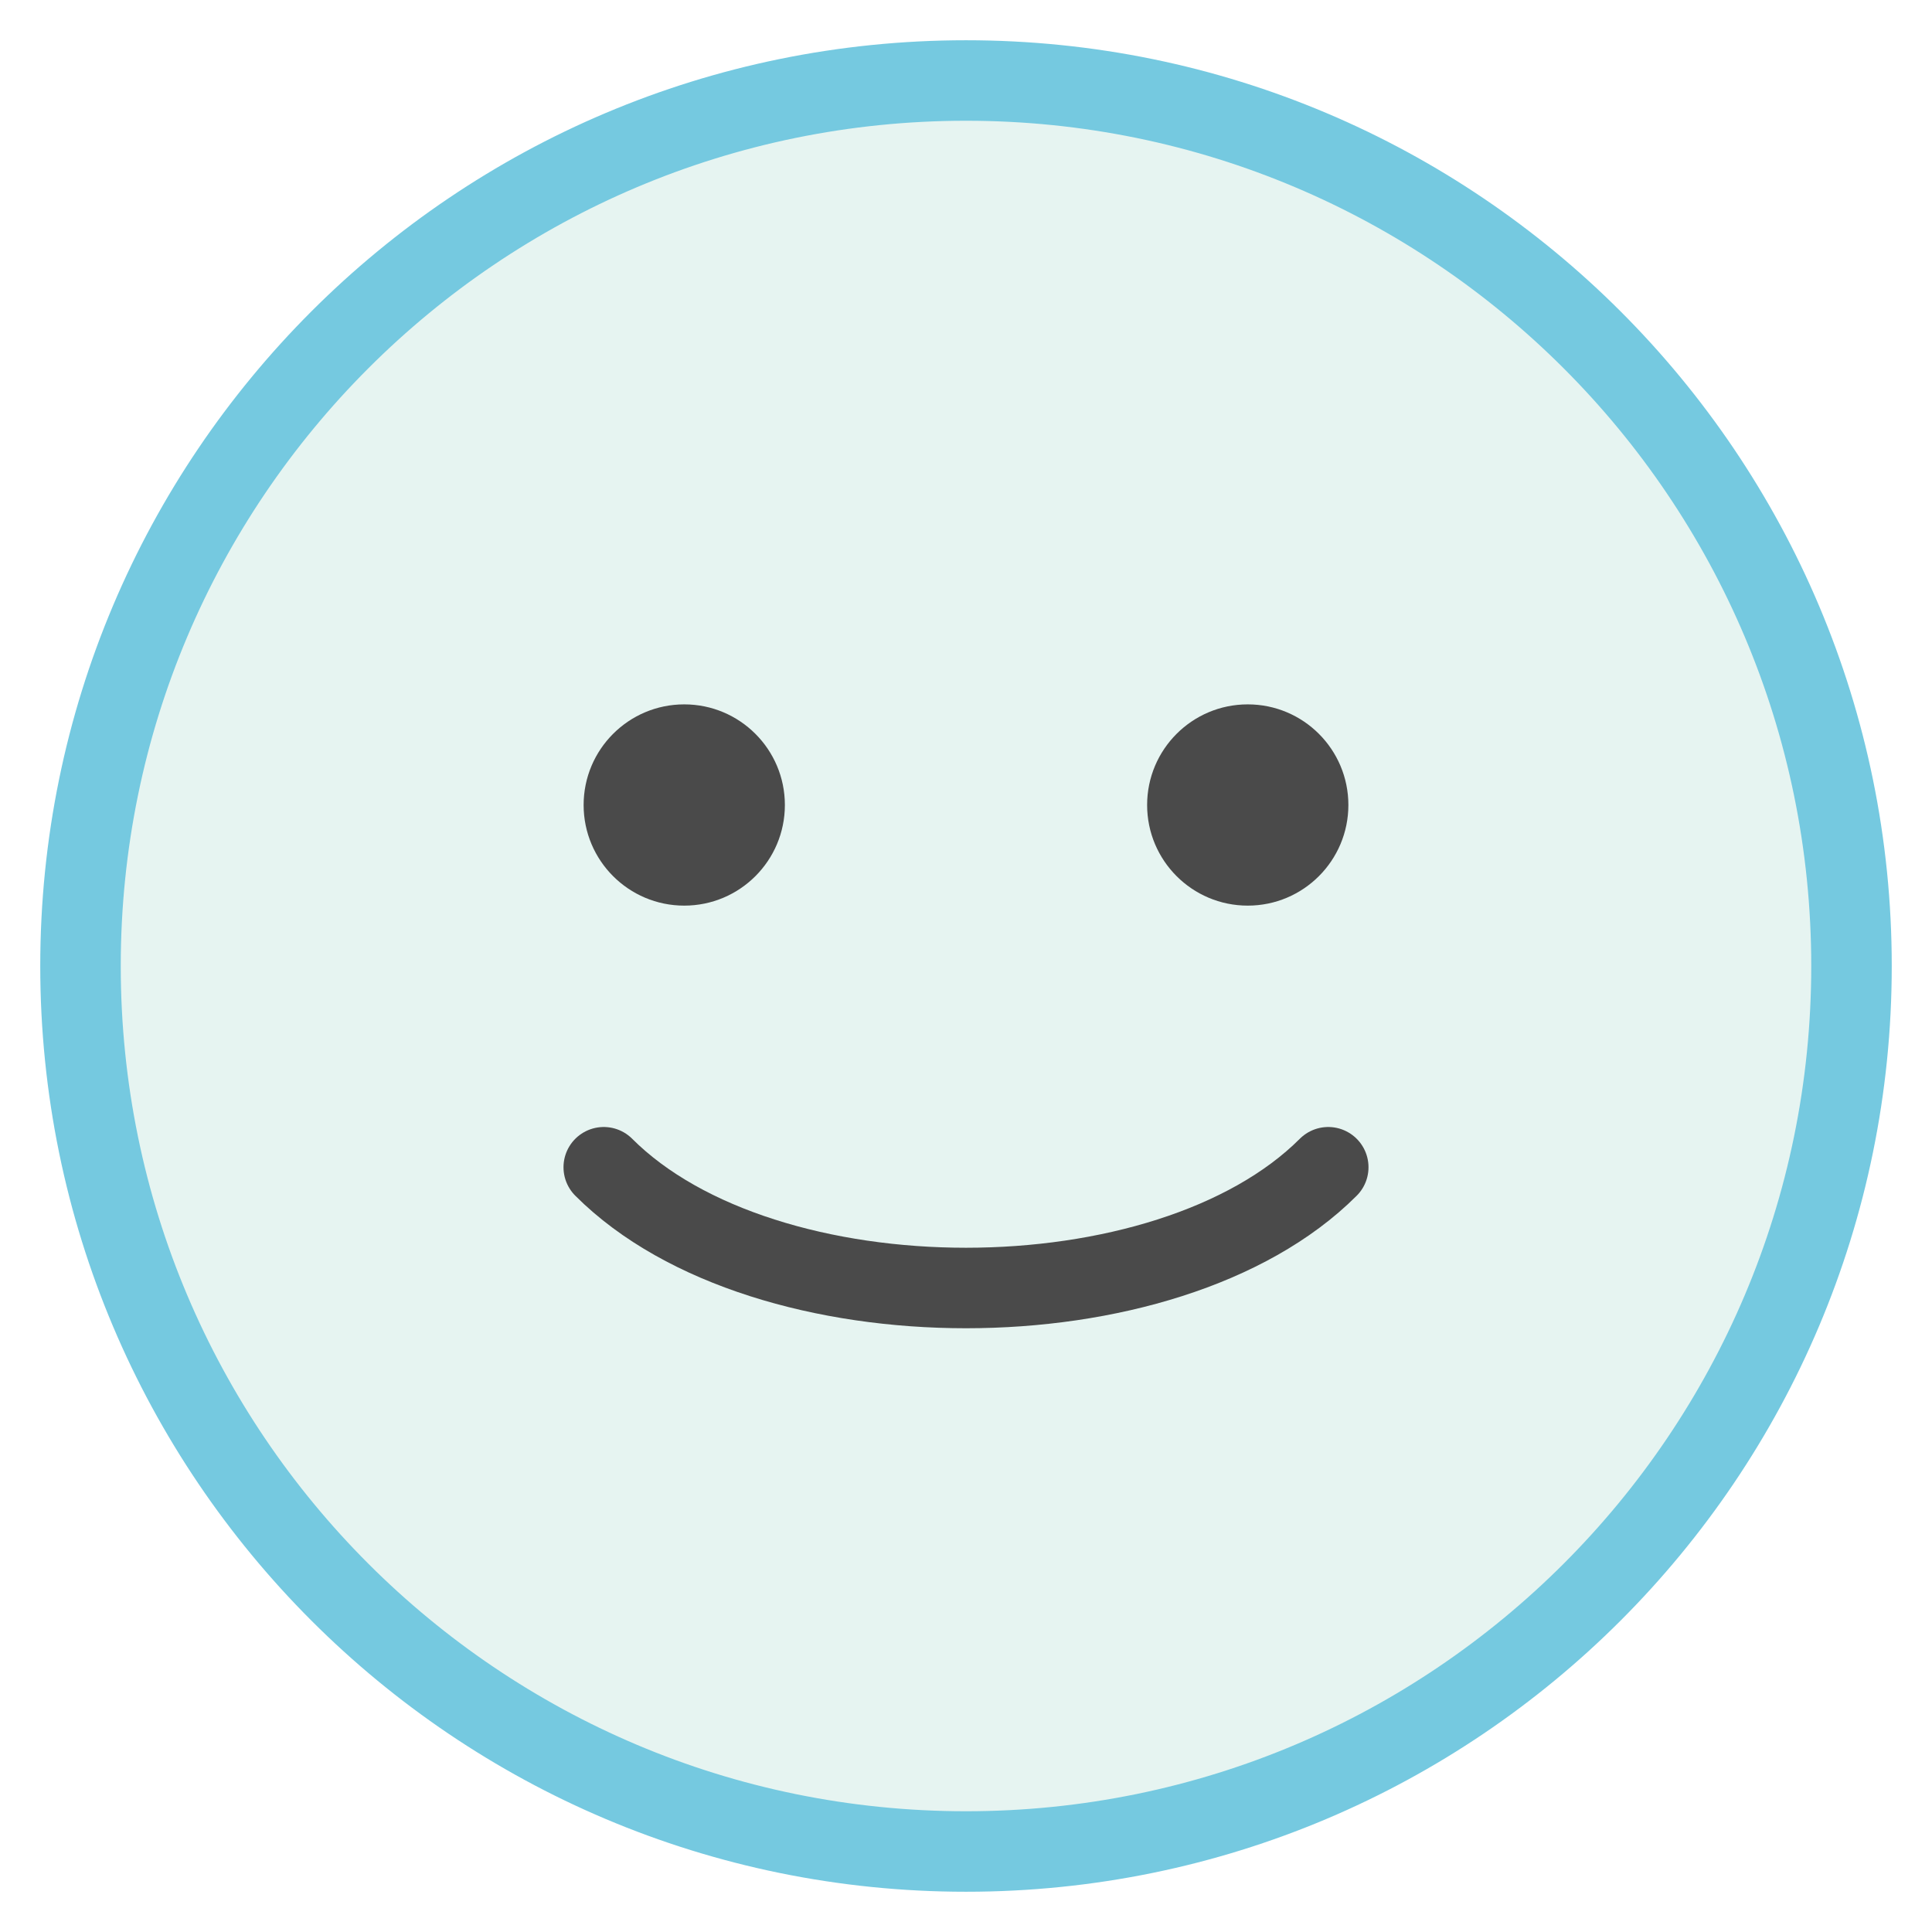
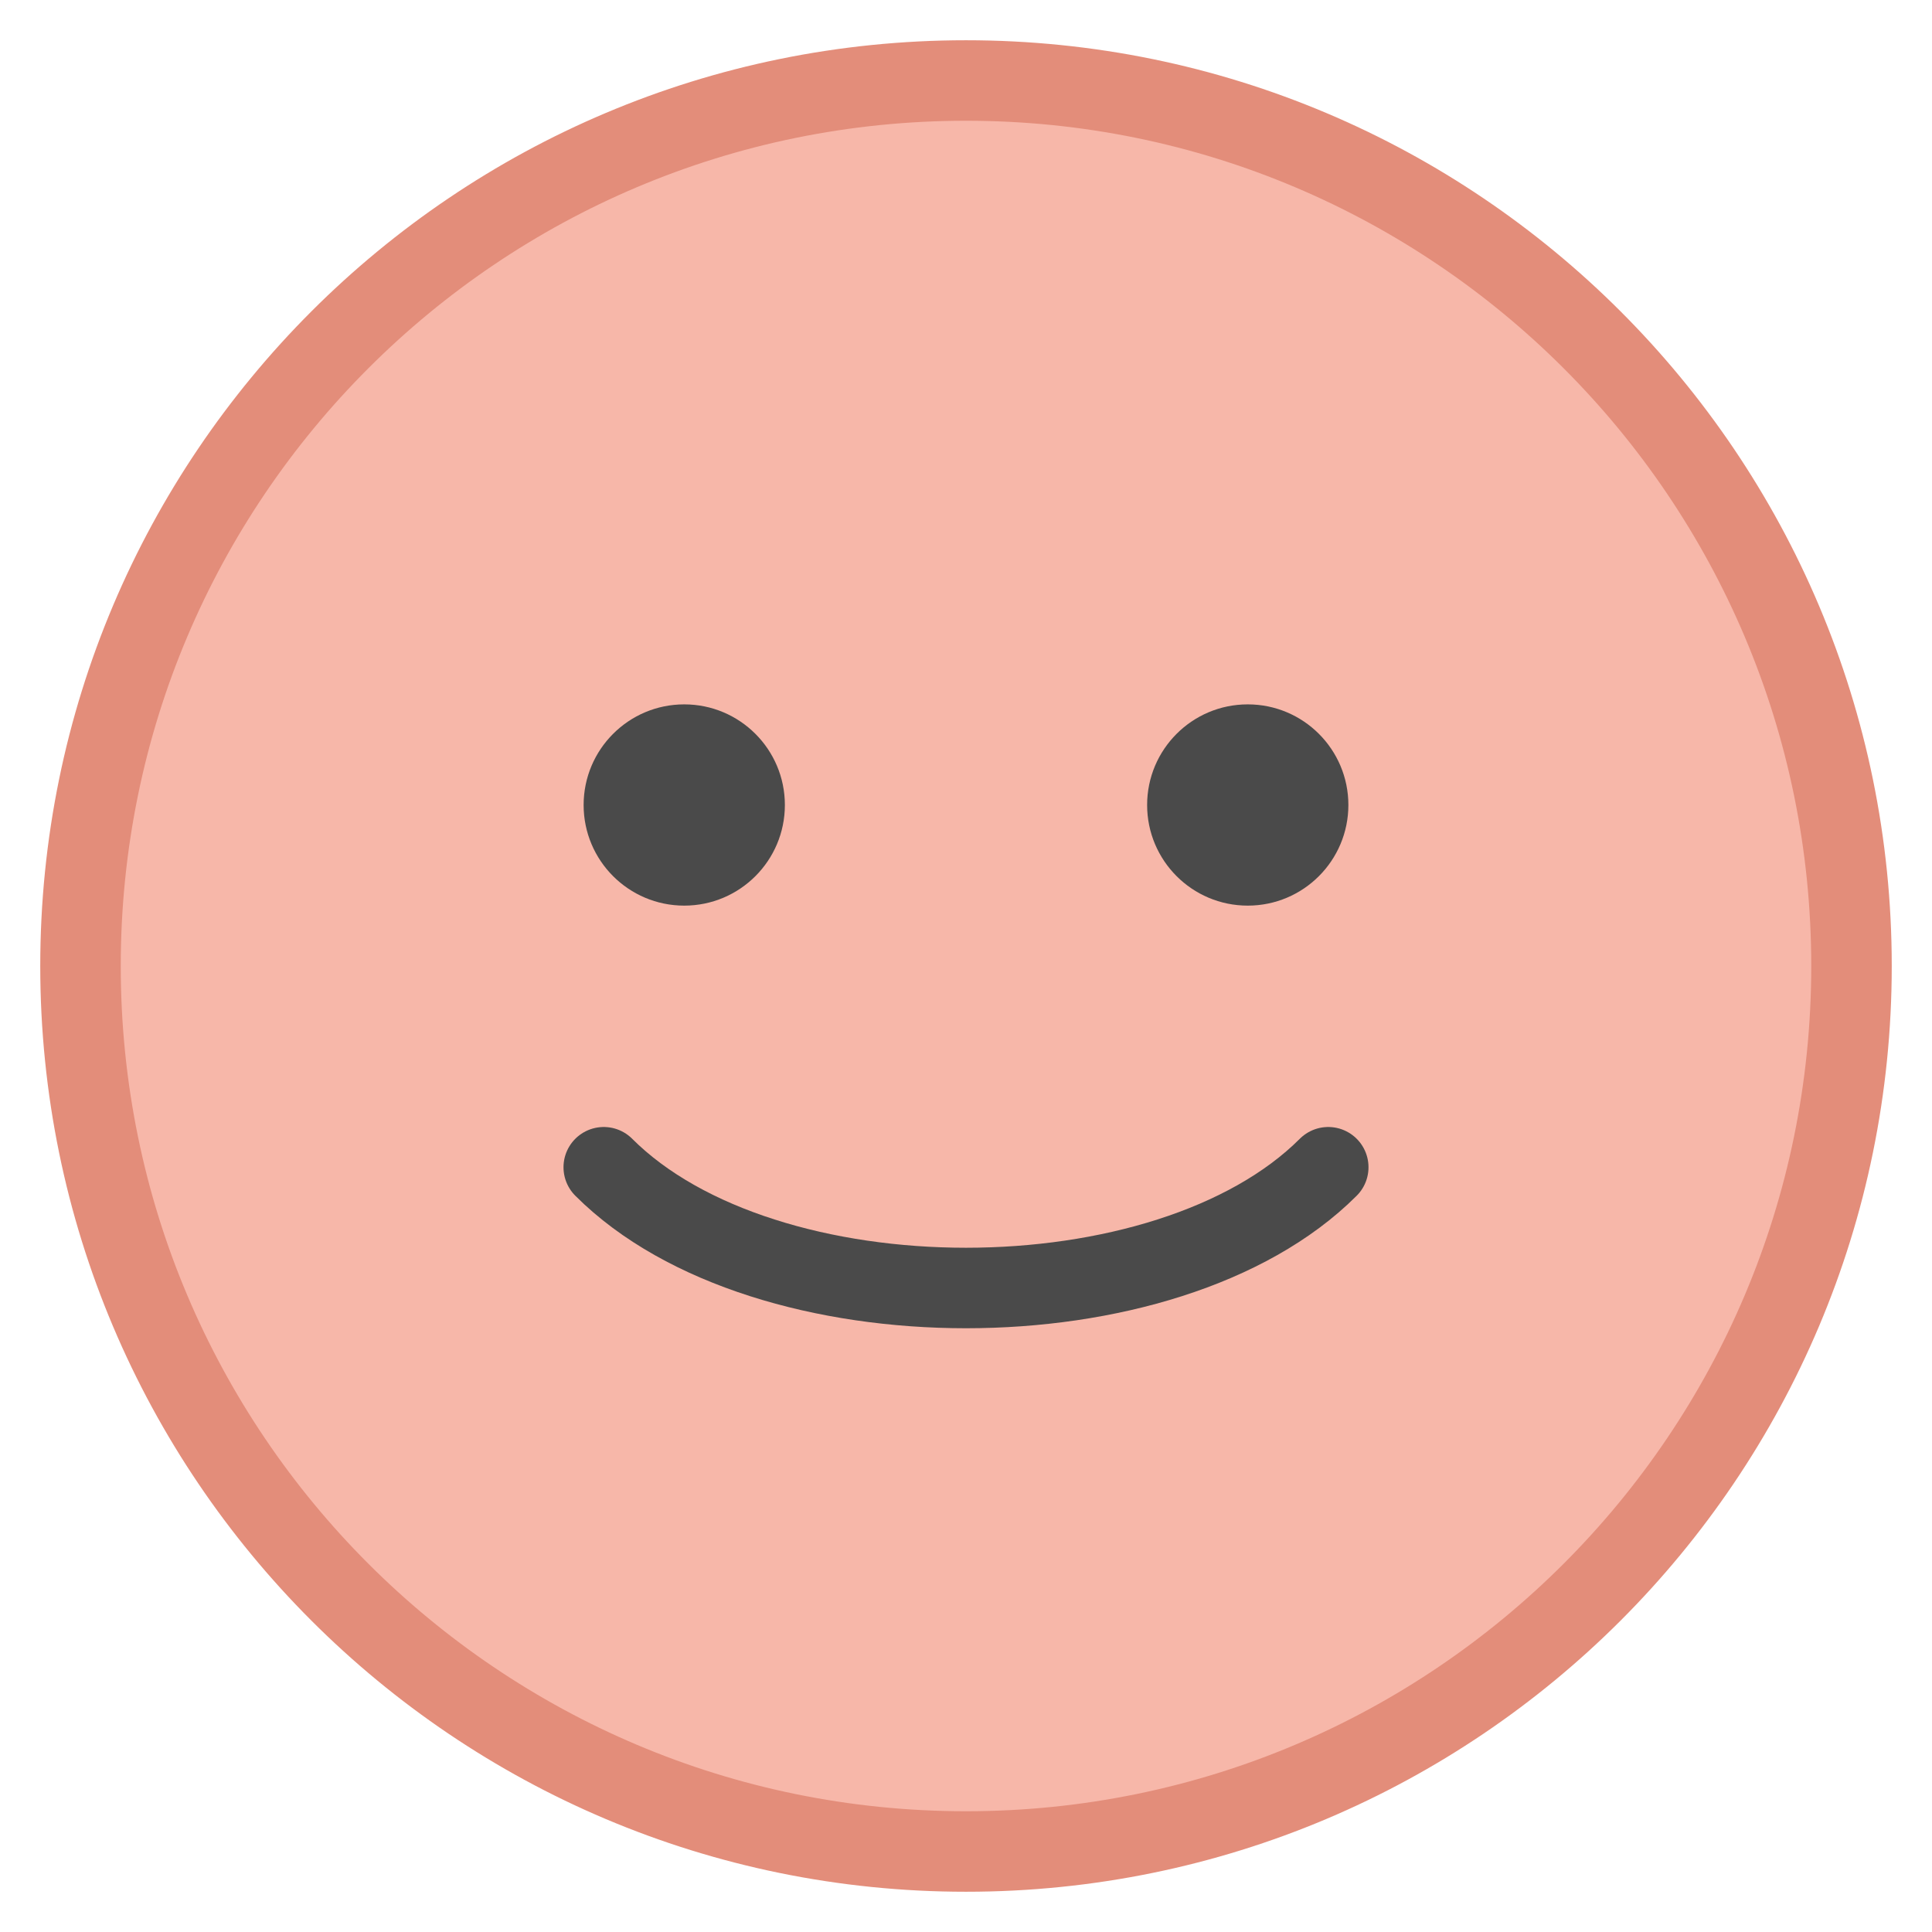
<svg xmlns="http://www.w3.org/2000/svg" width="96" height="96" viewBox="0 0 96 96">
-   <circle cx="48" cy="48" r="44" fill="#E6F4F1" stroke="#75C9E0" stroke-width="4" />
+   <circle cx="48" cy="48" r="44" fill="#F7B7A9" stroke="#E38D7A" stroke-width="4" />
  <circle cx="34" cy="40" r="5" fill="#4A4A4A" />
  <circle cx="62" cy="40" r="5" fill="#4A4A4A" />
  <path d="M30 58 C38 66, 58 66, 66 58" stroke="#4A4A4A" stroke-width="4" fill="none" stroke-linecap="round" />
</svg>
